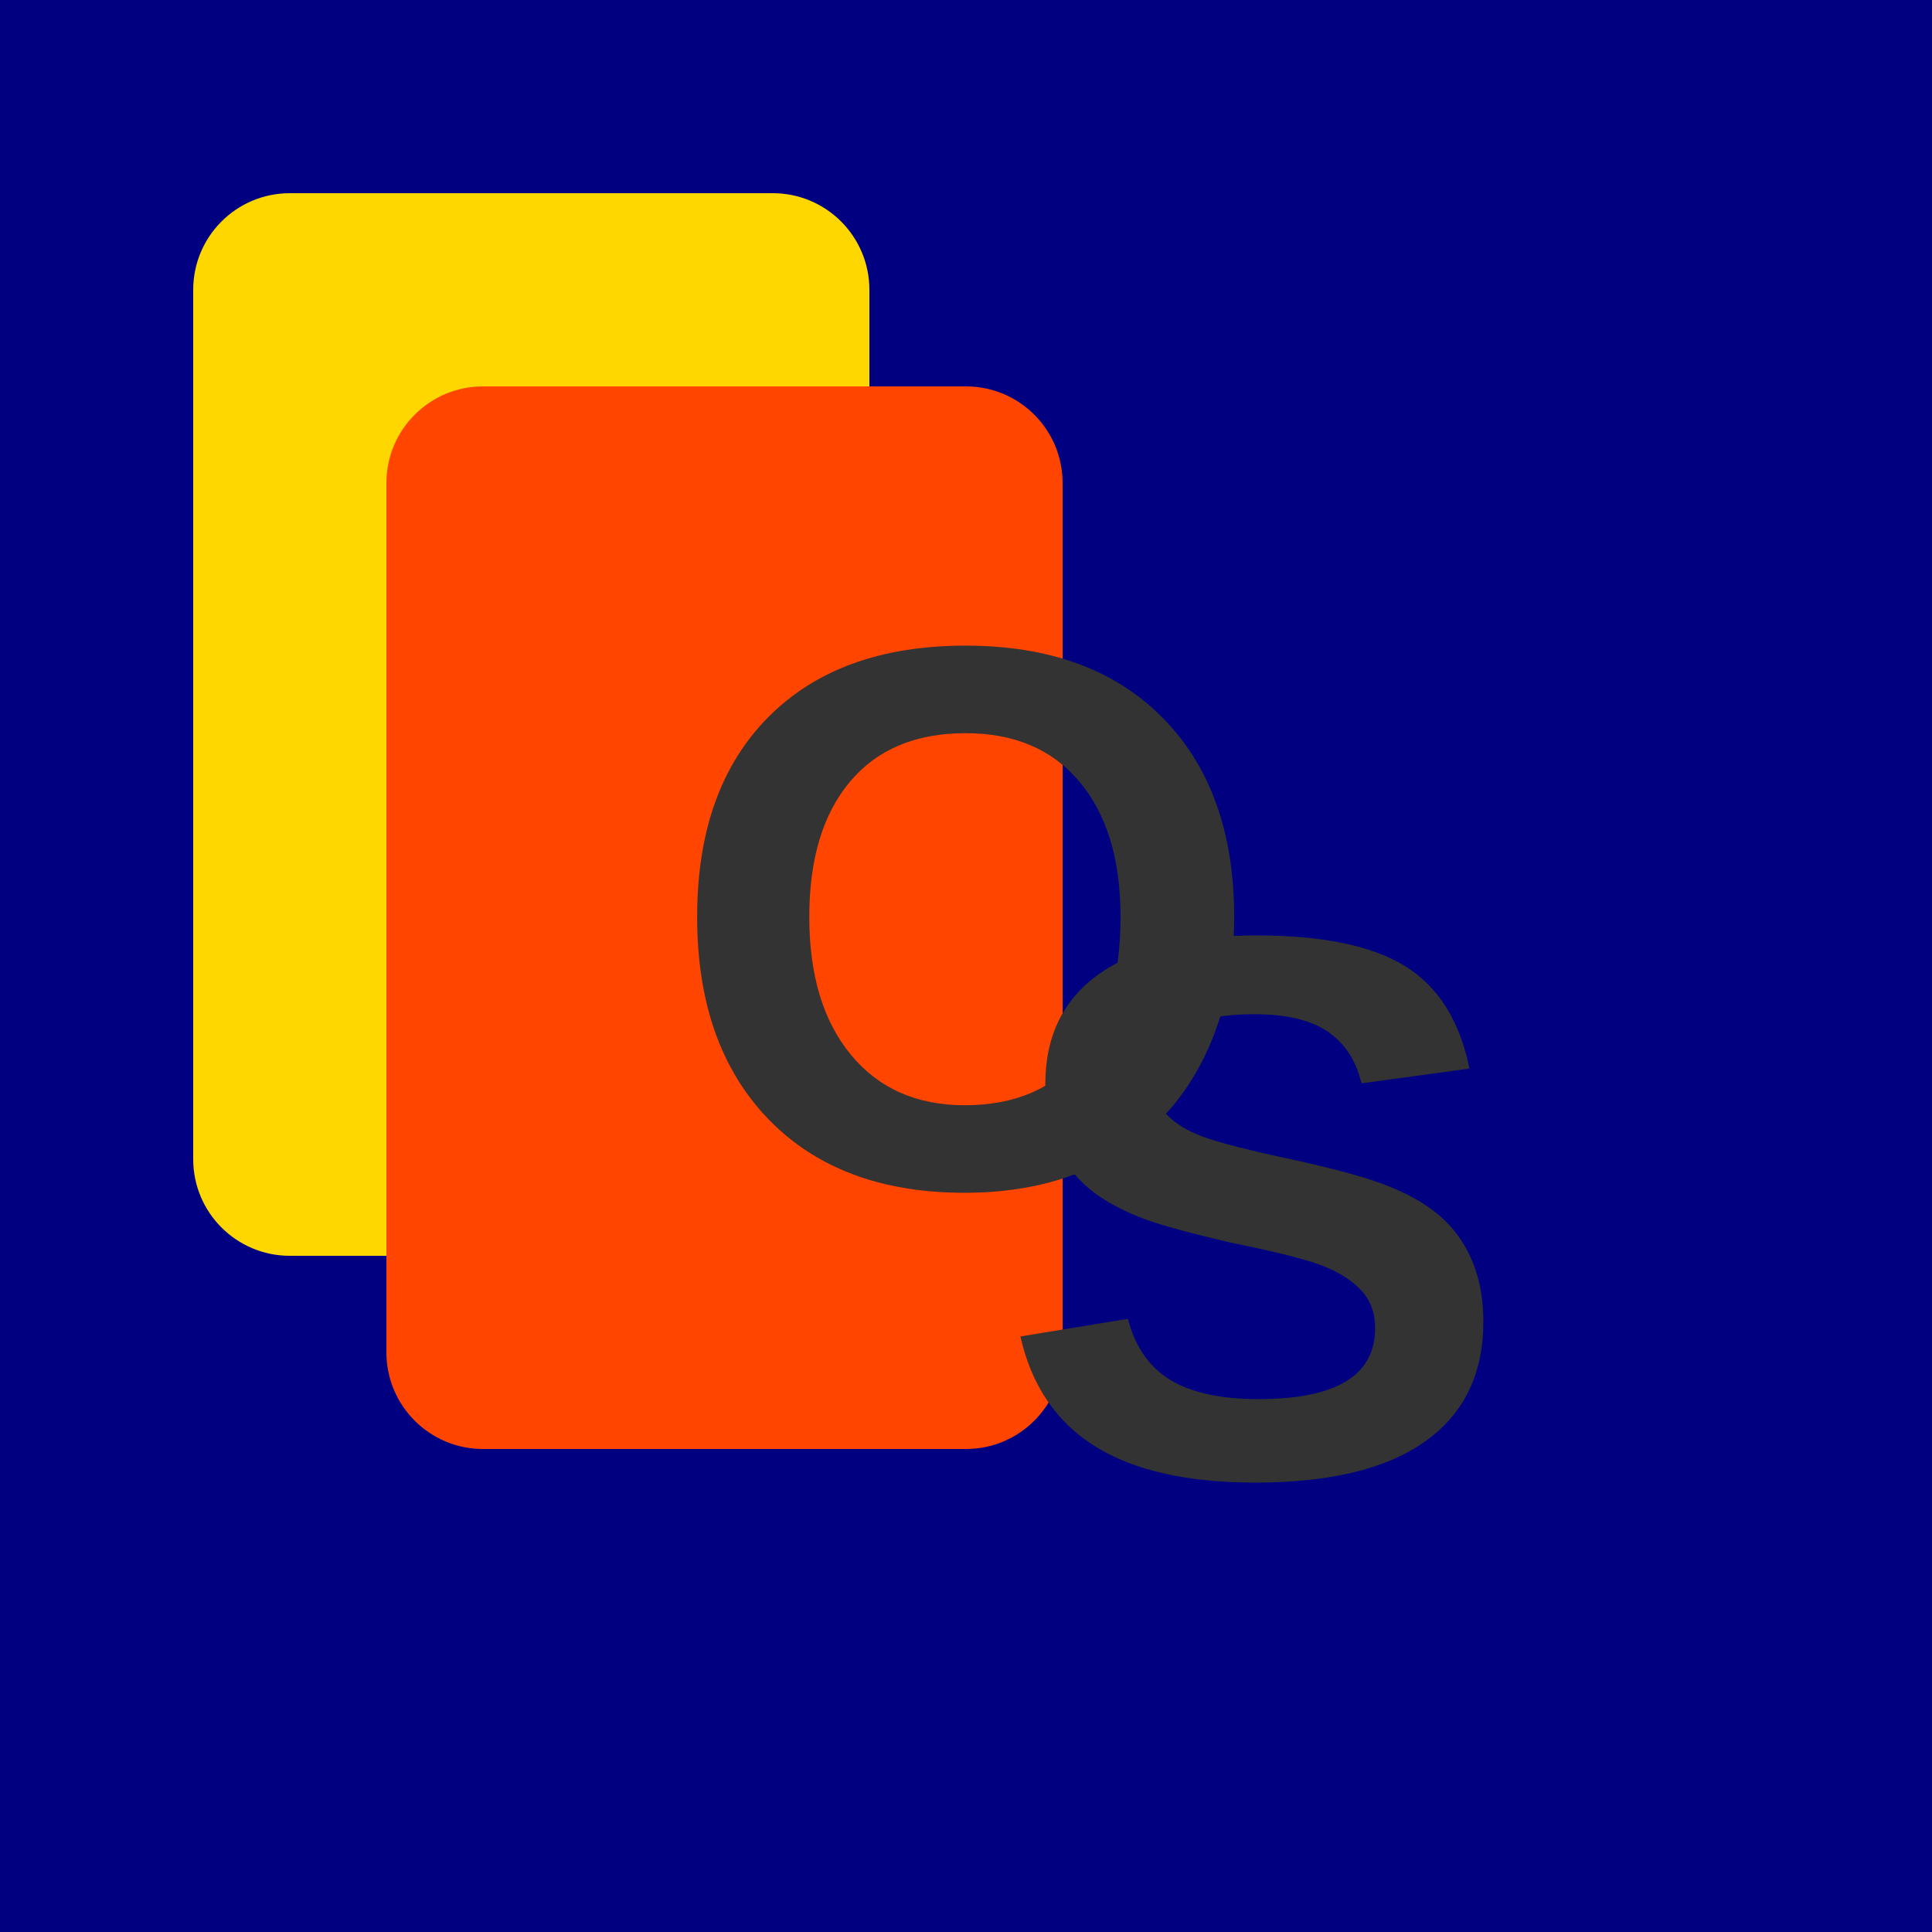
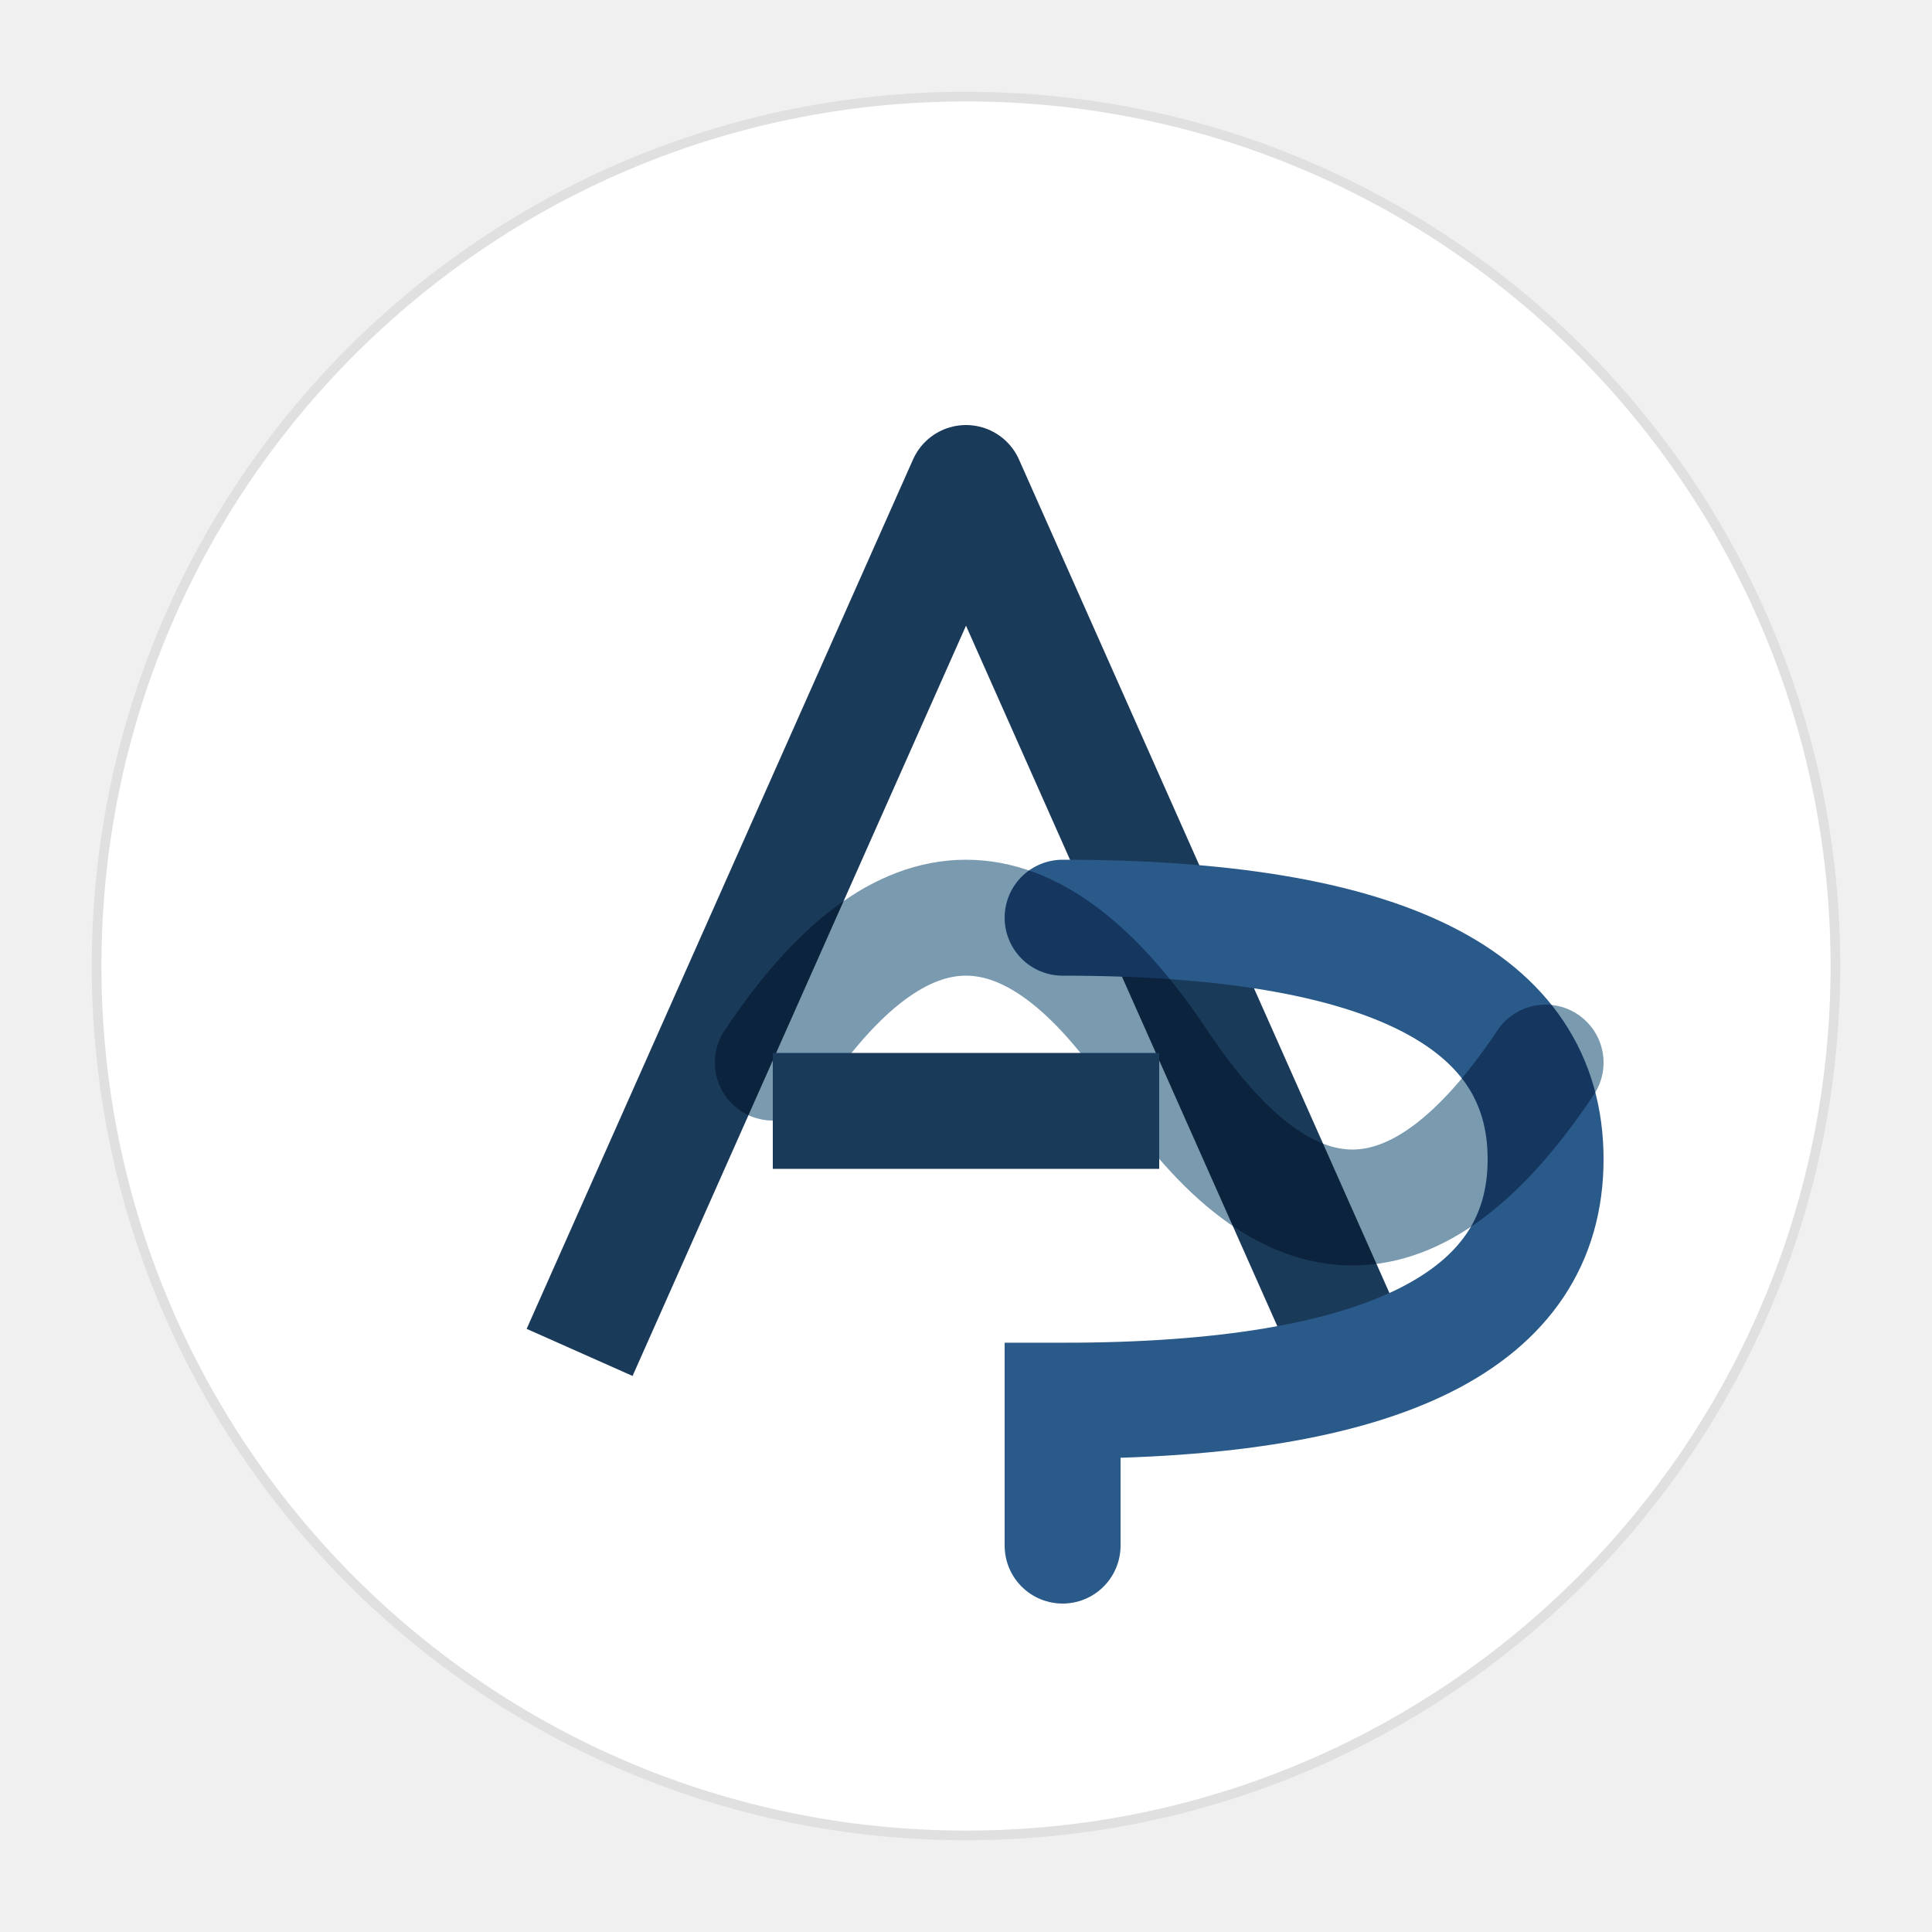
<svg xmlns="http://www.w3.org/2000/svg" width="200" height="200" viewBox="0 0 200 200">
-   <rect x="0" y="0" width="200" height="200" fill="#000080" />
-   <rect x="20" y="20" width="70" height="110" fill="#FFD700" rx="10" ry="10" />
-   <rect x="40" y="40" width="70" height="110" fill="#FF4500" rx="10" ry="10" />
-   <text x="100" y="100" font-family="Arial, sans-serif" font-size="80" font-weight="bold" fill="#333" dominant-baseline="middle" text-anchor="middle">O</text>
-   <text x="130" y="130" font-family="Arial, sans-serif" font-size="80" font-weight="bold" fill="#333" dominant-baseline="middle" text-anchor="middle">S</text>
-   <style>
-     .card-yellow {
-       fill: #FFD700; /* Gold */
-     }
-     .card-red {
-       fill: #FF4500; /* Orange Red */
-     }
-     .letters {
-       font-family: 'Arial', sans-serif;
-       font-size: 80px;
-       font-weight: bold;
-       fill: #333;
-     }
-   </style>
+   <defs>
+     <linearGradient id="grad" x1="0%" y1="0%" x2="100%" y2="100%">
+       <stop offset="0%" style="stop-color:#1a3a5a;stop-opacity:1" />
+       <stop offset="100%" style="stop-color:#0d1b2a;stop-opacity:1" />
+     </linearGradient>
+   </defs>
+   <circle cx="100" cy="100" r="90" fill="white" stroke="#e0e0e0" stroke-width="1" />
+   <path d="M60 140 L100 50 L140 140" fill="none" stroke="#1a3a5a" stroke-width="12" stroke-linejoin="round" />
+   <path d="M110 95 Q160 95 160 120 Q160 145 110 145 L110 160" fill="none" stroke="#2a5a8a" stroke-width="12" stroke-linecap="round" />
+   <path d="M80 110 Q100 80 120 110 T160 110" fill="none" stroke="#7a9ab0" stroke-width="12" stroke-linecap="round" style="mix-blend-mode: multiply;" />
+   <line x1="80" y1="115" x2="120" y2="115" stroke="#1a3a5a" stroke-width="12" />
</svg>
